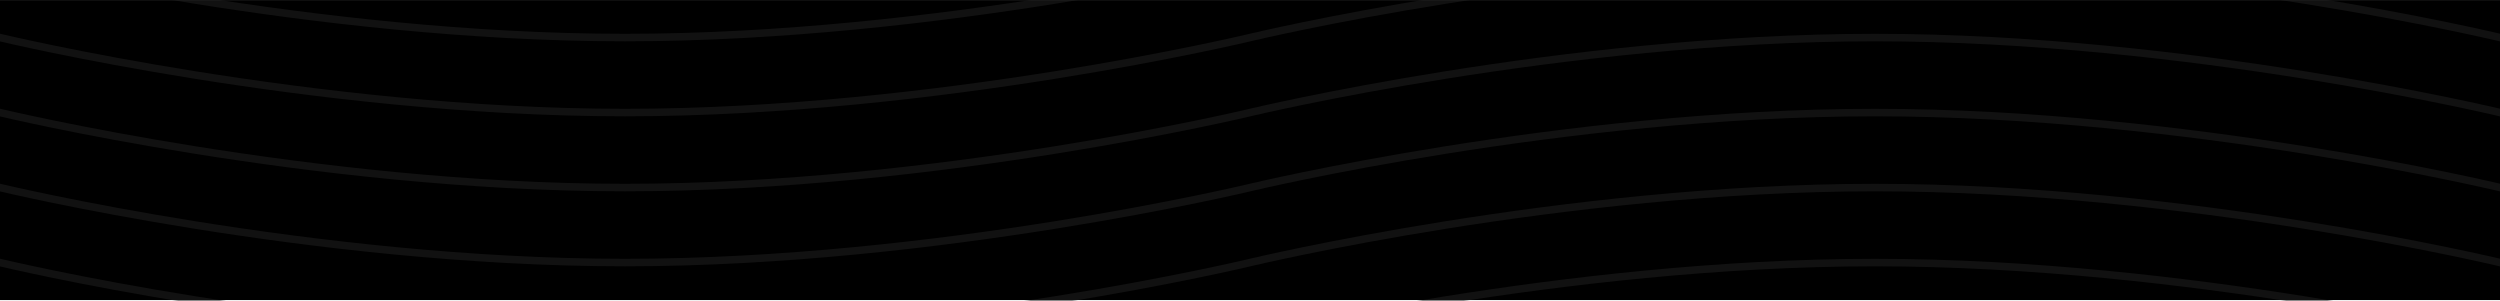
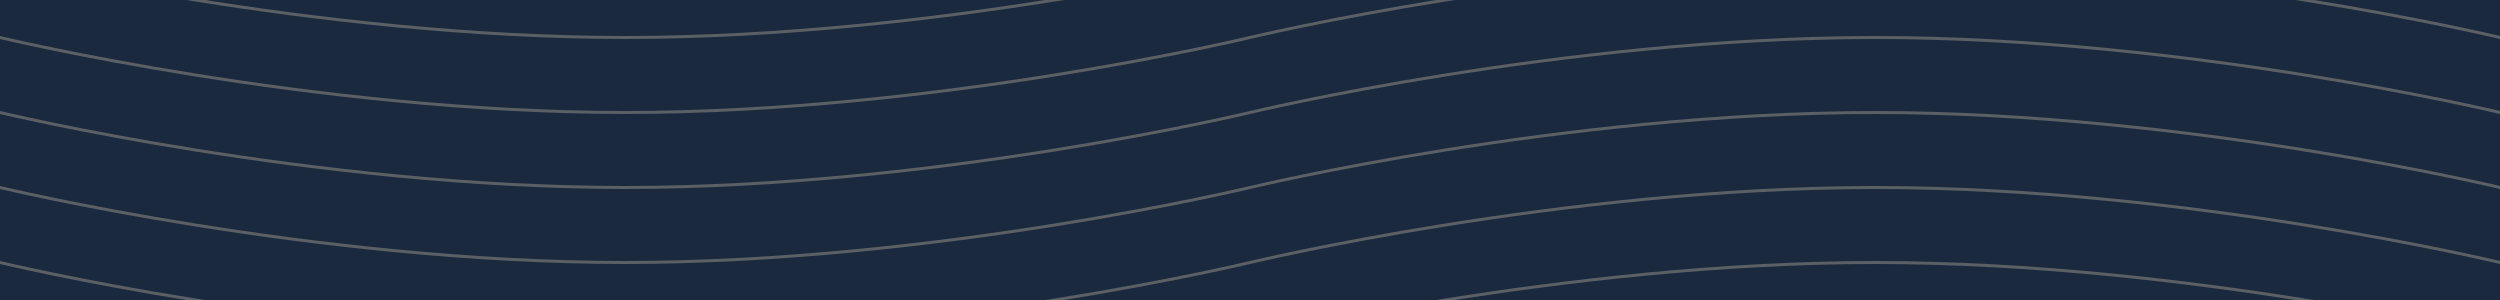
- <svg xmlns="http://www.w3.org/2000/svg" width="434" height="52.1" viewBox="0 0 1000 120">
-   <rect fill="#000000" width="1000" height="120" />
-   <g fill="none" stroke="#222" stroke-width="3" stroke-opacity="0.5">
+ <svg xmlns="http://www.w3.org/2000/svg" width="250" height="30" viewBox="0 0 1000 120">
+   <rect fill="#1A293D" width="1000" height="120" />
+   <g fill="none" stroke="#D5C4B1" stroke-width="1.2" stroke-opacity="0.35">
    <path d="M-500 75c0 0 125-30 250-30S0 75 0 75s125 30 250 30s250-30 250-30s125-30 250-30s250 30 250 30s125 30 250 30s250-30 250-30" />
    <path d="M-500 45c0 0 125-30 250-30S0 45 0 45s125 30 250 30s250-30 250-30s125-30 250-30s250 30 250 30s125 30 250 30s250-30 250-30" />
    <path d="M-500 105c0 0 125-30 250-30S0 105 0 105s125 30 250 30s250-30 250-30s125-30 250-30s250 30 250 30s125 30 250 30s250-30 250-30" />
    <path d="M-500 15c0 0 125-30 250-30S0 15 0 15s125 30 250 30s250-30 250-30s125-30 250-30s250 30 250 30s125 30 250 30s250-30 250-30" />
    <path d="M-500-15c0 0 125-30 250-30S0-15 0-15s125 30 250 30s250-30 250-30s125-30 250-30s250 30 250 30s125 30 250 30s250-30 250-30" />
    <path d="M-500 135c0 0 125-30 250-30S0 135 0 135s125 30 250 30s250-30 250-30s125-30 250-30s250 30 250 30s125 30 250 30s250-30 250-30" />
  </g>
</svg>
